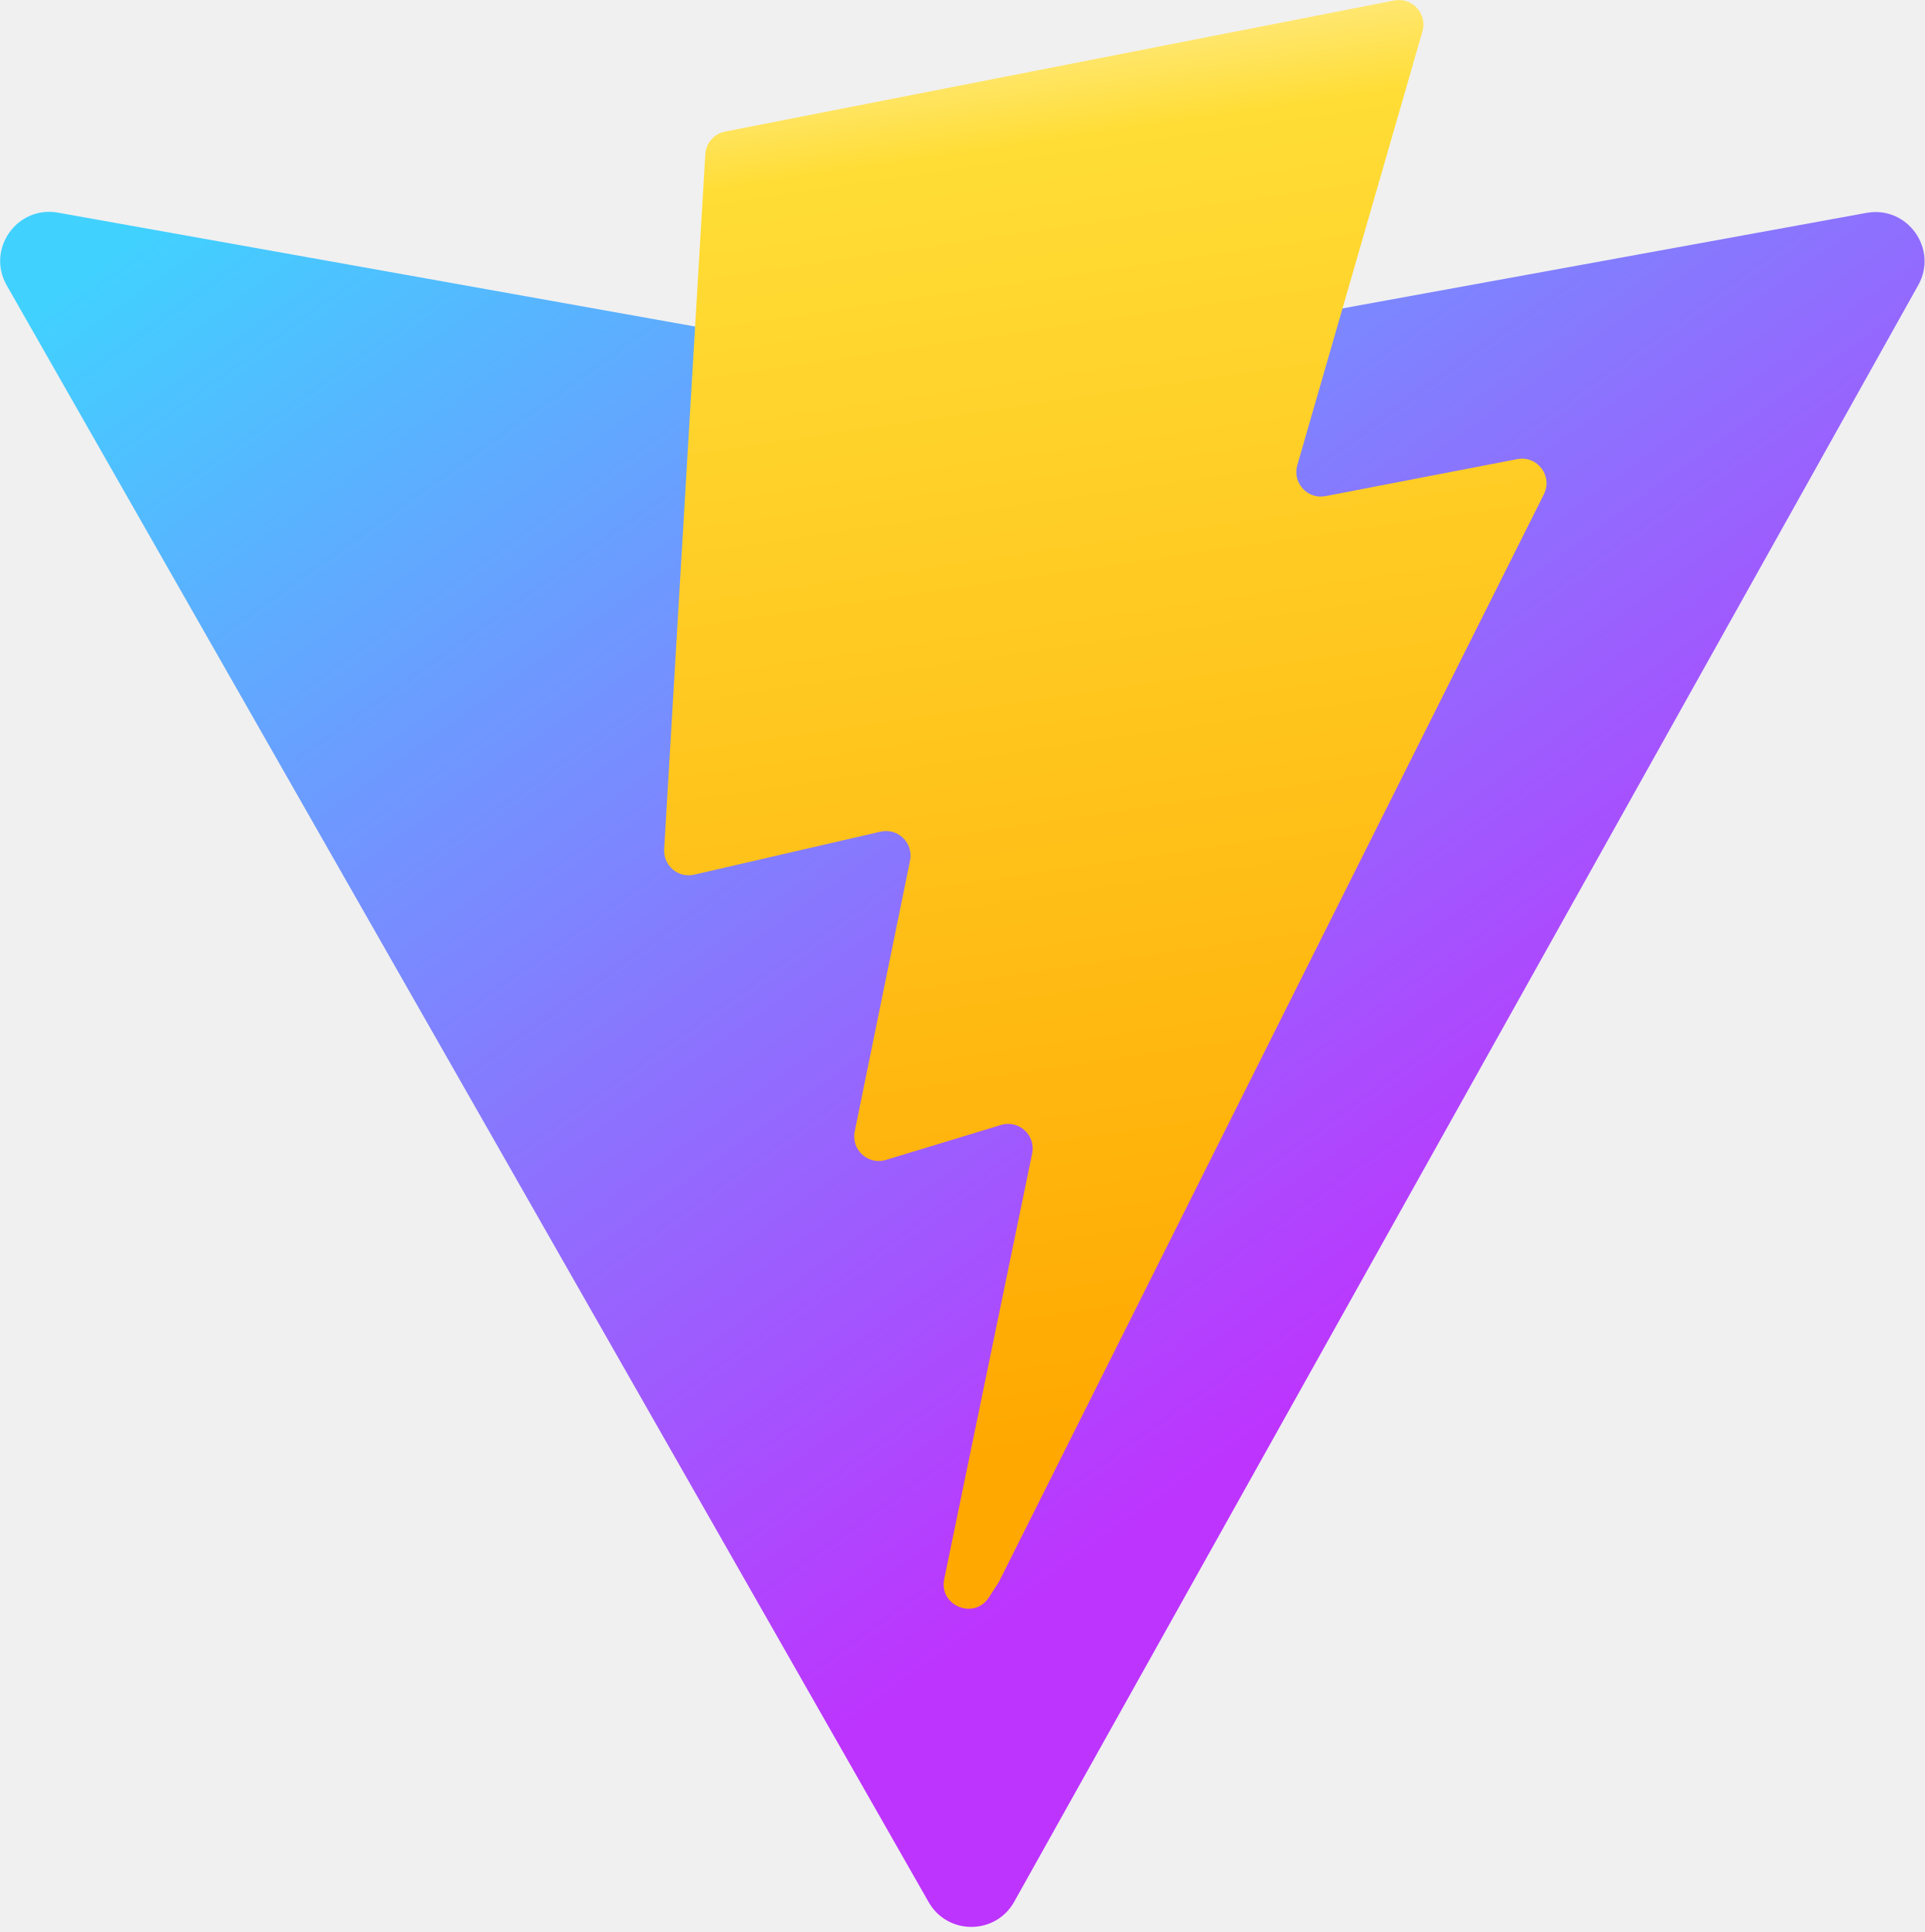
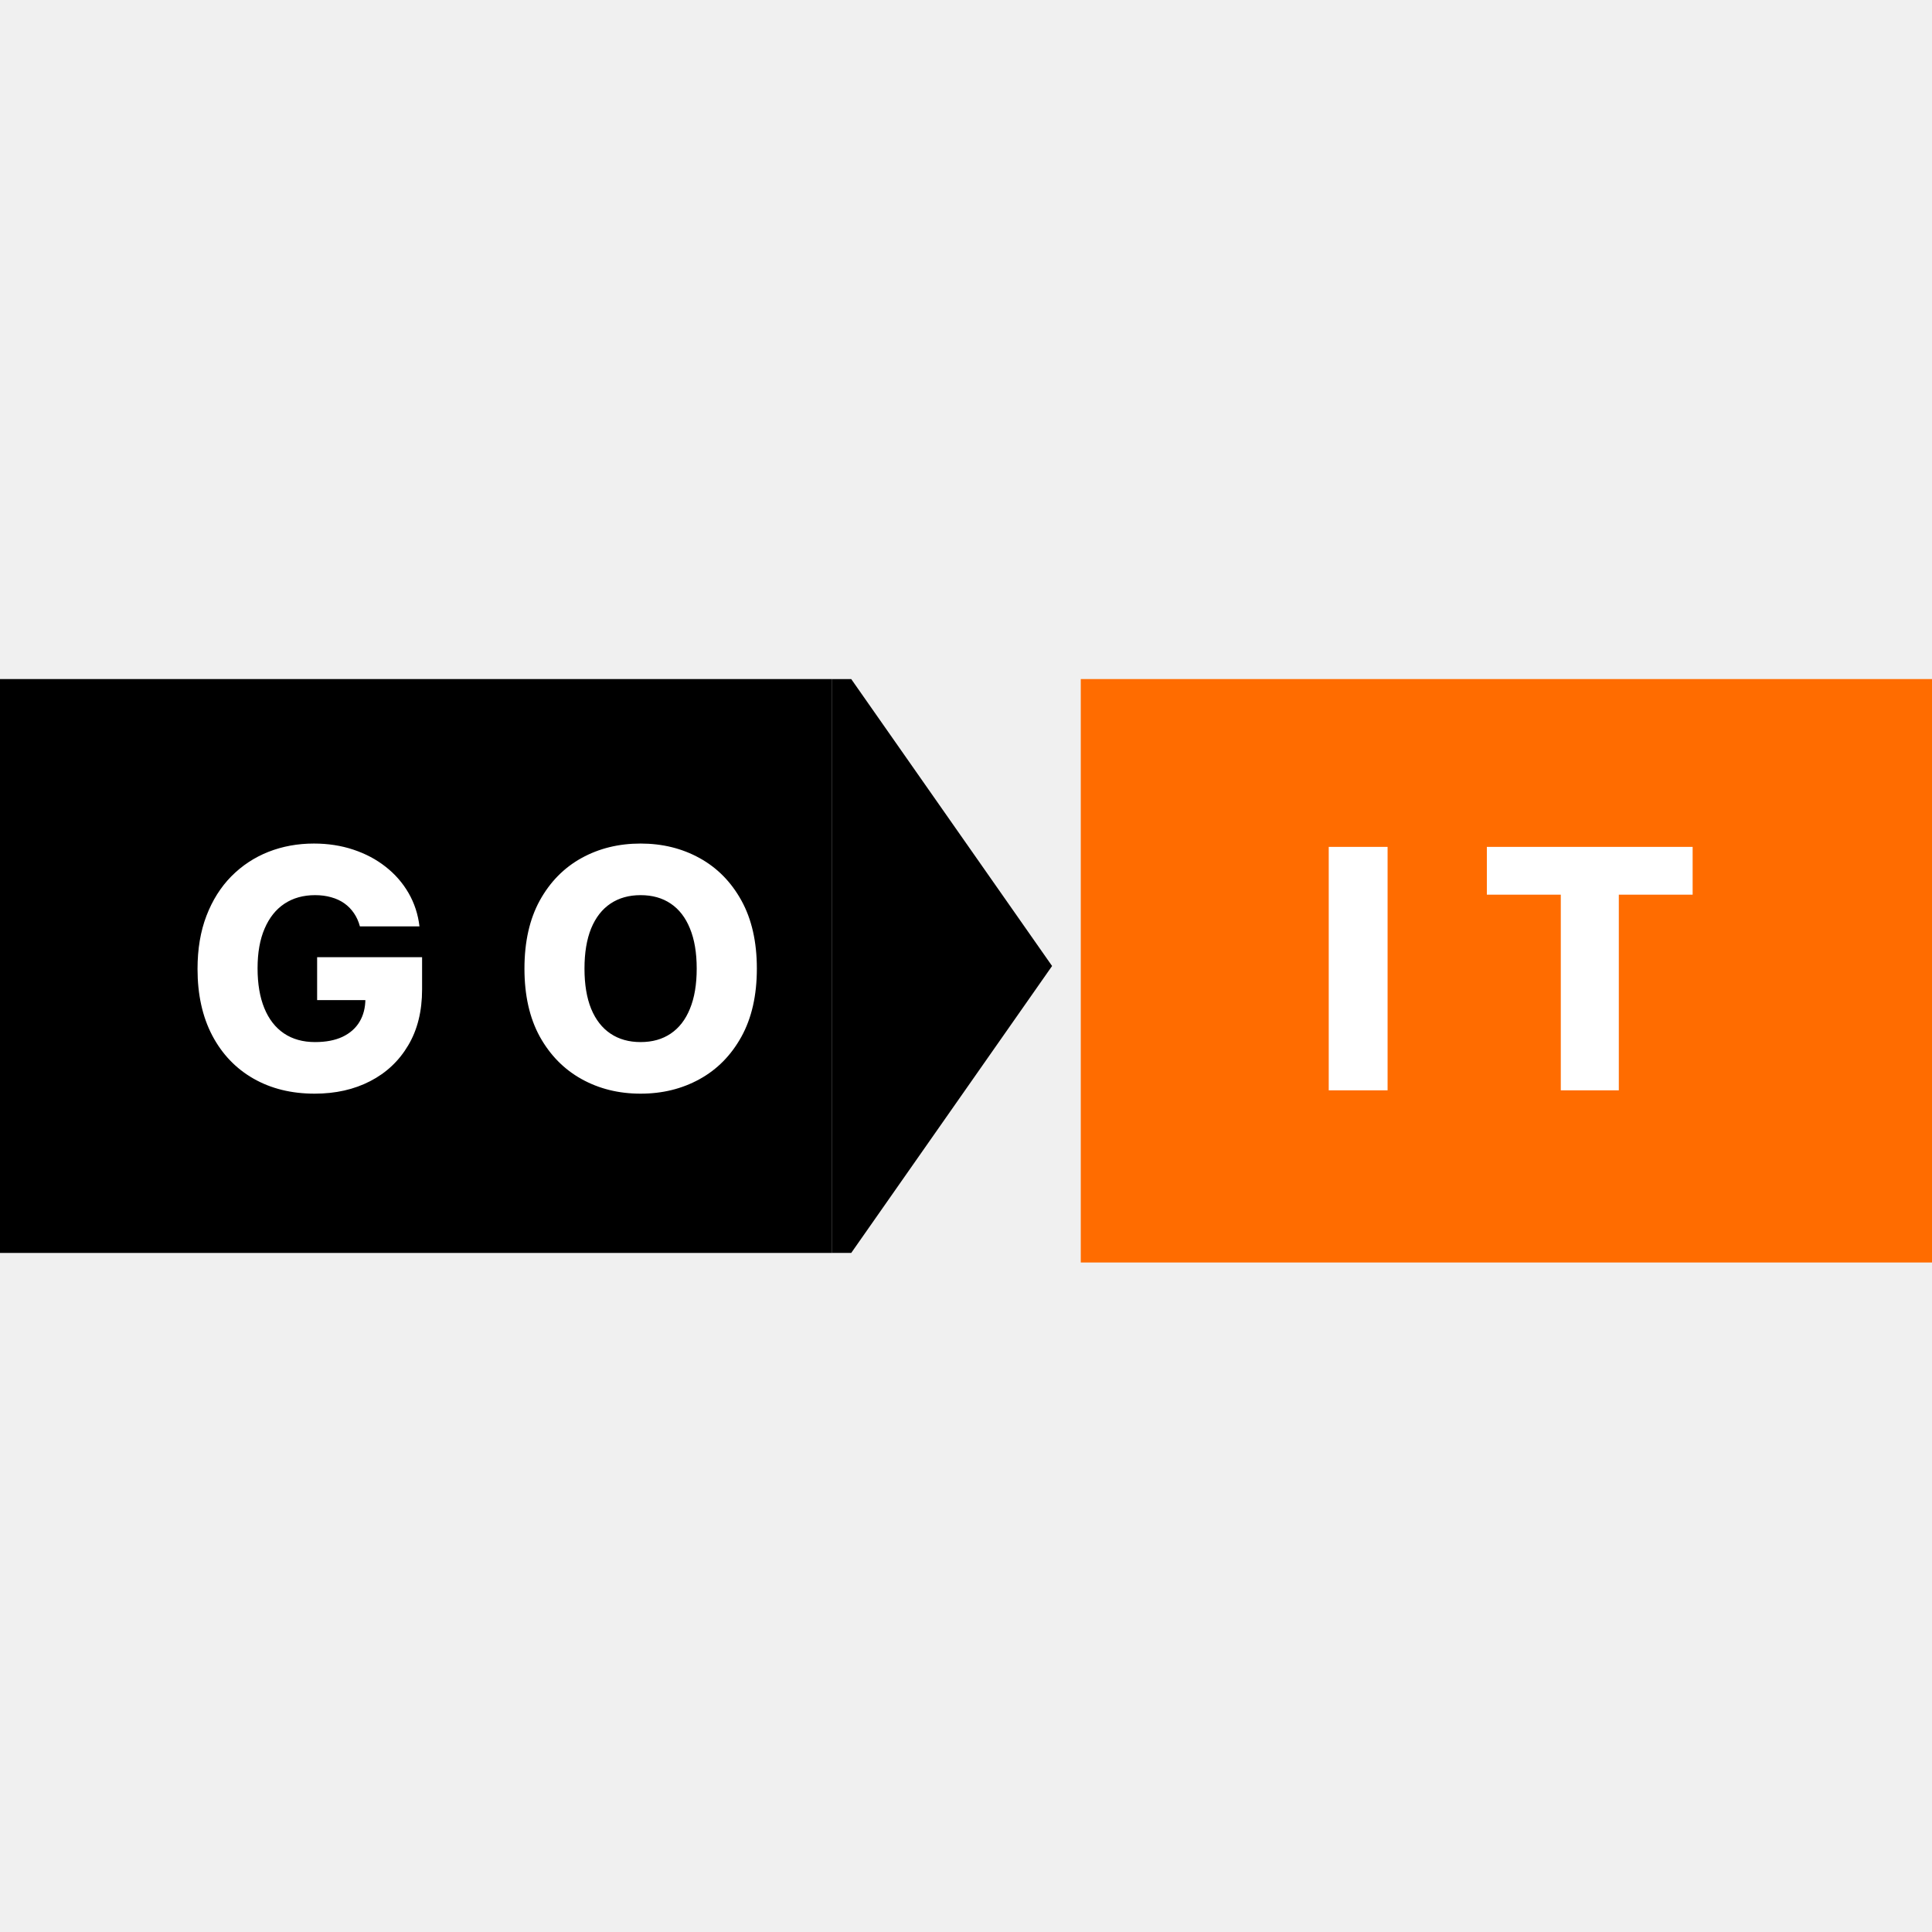
- <svg xmlns="http://www.w3.org/2000/svg" aria-hidden="true" role="img" class="iconify iconify--logos" width="31.88" height="32" preserveAspectRatio="xMidYMid meet" viewBox="0 0 256 257">
-   <defs>
-     <linearGradient id="IconifyId1813088fe1fbc01fb466" x1="-.828%" x2="57.636%" y1="7.652%" y2="78.411%">
-       <stop offset="0%" stop-color="#41D1FF" />
-       <stop offset="100%" stop-color="#BD34FE" />
-     </linearGradient>
-     <linearGradient id="IconifyId1813088fe1fbc01fb467" x1="43.376%" x2="50.316%" y1="2.242%" y2="89.03%">
-       <stop offset="0%" stop-color="#FFEA83" />
-       <stop offset="8.333%" stop-color="#FFDD35" />
-       <stop offset="100%" stop-color="#FFA800" />
-     </linearGradient>
-   </defs>
-   <path fill="url(#IconifyId1813088fe1fbc01fb466)" d="M255.153 37.938L134.897 252.976c-2.483 4.44-8.862 4.466-11.382.048L.875 37.958c-2.746-4.814 1.371-10.646 6.827-9.67l120.385 21.517a6.537 6.537 0 0 0 2.322-.004l117.867-21.483c5.438-.991 9.574 4.796 6.877 9.62Z" />
-   <path fill="url(#IconifyId1813088fe1fbc01fb467)" d="M185.432.063L96.44 17.501a3.268 3.268 0 0 0-2.634 3.014l-5.474 92.456a3.268 3.268 0 0 0 3.997 3.378l24.777-5.718c2.318-.535 4.413 1.507 3.936 3.838l-7.361 36.047c-.495 2.426 1.782 4.5 4.151 3.78l15.304-4.649c2.372-.72 4.652 1.36 4.15 3.788l-11.698 56.621c-.732 3.542 3.979 5.473 5.943 2.437l1.313-2.028l72.516-144.72c1.215-2.423-.88-5.186-3.54-4.672l-25.505 4.922c-2.396.462-4.435-1.77-3.759-4.114l16.646-57.705c.677-2.35-1.37-4.583-3.769-4.113Z" />
+ <svg xmlns="http://www.w3.org/2000/svg" version="1.1" width="202" height="202">
+   <svg width="202" height="202" viewBox="0 0 202 202" fill="none">
+     <rect x="113" y="71" width="89" height="61" fill="#FF6C00" />
+     <rect y="71" width="87" height="60" fill="black" />
+     <path d="M89 71H87V131H89L110 101L89 71Z" fill="black" />
+     <path d="M37.631 96.86C37.49 96.338 37.283 95.879 37.01 95.481C36.736 95.075 36.401 94.731 36.003 94.449C35.605 94.168 35.149 93.956 34.636 93.815C34.122 93.666 33.559 93.592 32.945 93.592C31.711 93.592 30.642 93.89 29.739 94.487C28.844 95.083 28.152 95.953 27.663 97.097C27.174 98.232 26.93 99.611 26.93 101.235C26.93 102.868 27.166 104.26 27.638 105.412C28.11 106.563 28.794 107.442 29.689 108.047C30.584 108.651 31.669 108.954 32.945 108.954C34.072 108.954 35.025 108.772 35.804 108.407C36.591 108.034 37.188 107.508 37.594 106.828C38 106.149 38.203 105.349 38.203 104.43L39.346 104.566H33.157V100.08H44.131V103.448C44.131 105.726 43.647 107.678 42.677 109.302C41.716 110.926 40.39 112.173 38.7 113.043C37.018 113.913 35.083 114.348 32.896 114.348C30.468 114.348 28.334 113.822 26.495 112.77C24.655 111.717 23.222 110.217 22.194 108.27C21.167 106.315 20.653 103.995 20.653 101.31C20.653 99.222 20.964 97.37 21.585 95.754C22.207 94.13 23.073 92.755 24.183 91.628C25.302 90.501 26.594 89.647 28.061 89.067C29.536 88.487 31.122 88.197 32.821 88.197C34.296 88.197 35.667 88.409 36.935 88.831C38.211 89.254 39.338 89.85 40.316 90.621C41.302 91.392 42.101 92.307 42.715 93.368C43.328 94.428 43.709 95.593 43.858 96.86H37.631ZM79.133 101.273C79.133 104.073 78.594 106.447 77.517 108.395C76.44 110.342 74.981 111.821 73.142 112.832C71.311 113.843 69.256 114.348 66.977 114.348C64.69 114.348 62.631 113.838 60.8 112.819C58.969 111.8 57.515 110.321 56.437 108.382C55.369 106.435 54.834 104.065 54.834 101.273C54.834 98.472 55.369 96.098 56.437 94.151C57.515 92.204 58.969 90.725 60.8 89.714C62.631 88.703 64.69 88.197 66.977 88.197C69.256 88.197 71.311 88.703 73.142 89.714C74.981 90.725 76.44 92.204 77.517 94.151C78.594 96.098 79.133 98.472 79.133 101.273ZM72.844 101.273C72.844 99.615 72.608 98.215 72.135 97.072C71.671 95.928 71 95.062 70.122 94.474C69.252 93.886 68.204 93.592 66.977 93.592C65.759 93.592 64.711 93.886 63.833 94.474C62.954 95.062 62.279 95.928 61.807 97.072C61.343 98.215 61.111 99.615 61.111 101.273C61.111 102.93 61.343 104.33 61.807 105.474C62.279 106.617 62.954 107.483 63.833 108.071C64.711 108.66 65.759 108.954 66.977 108.954C68.204 108.954 69.252 108.66 70.122 108.071C71 107.483 71.671 106.617 72.135 105.474C72.608 104.33 72.844 102.93 72.844 101.273Z" fill="white" />
+     <path d="M145.079 88.546V114H138.926V88.546H145.079ZM155.458 93.542V88.546H176.973V93.542H169.255V114H163.189V93.542H155.458Z" fill="white" />
+   </svg>
+   <style>@media (prefers-color-scheme: light) { :root { filter: none; } }
+ </style>
</svg>
